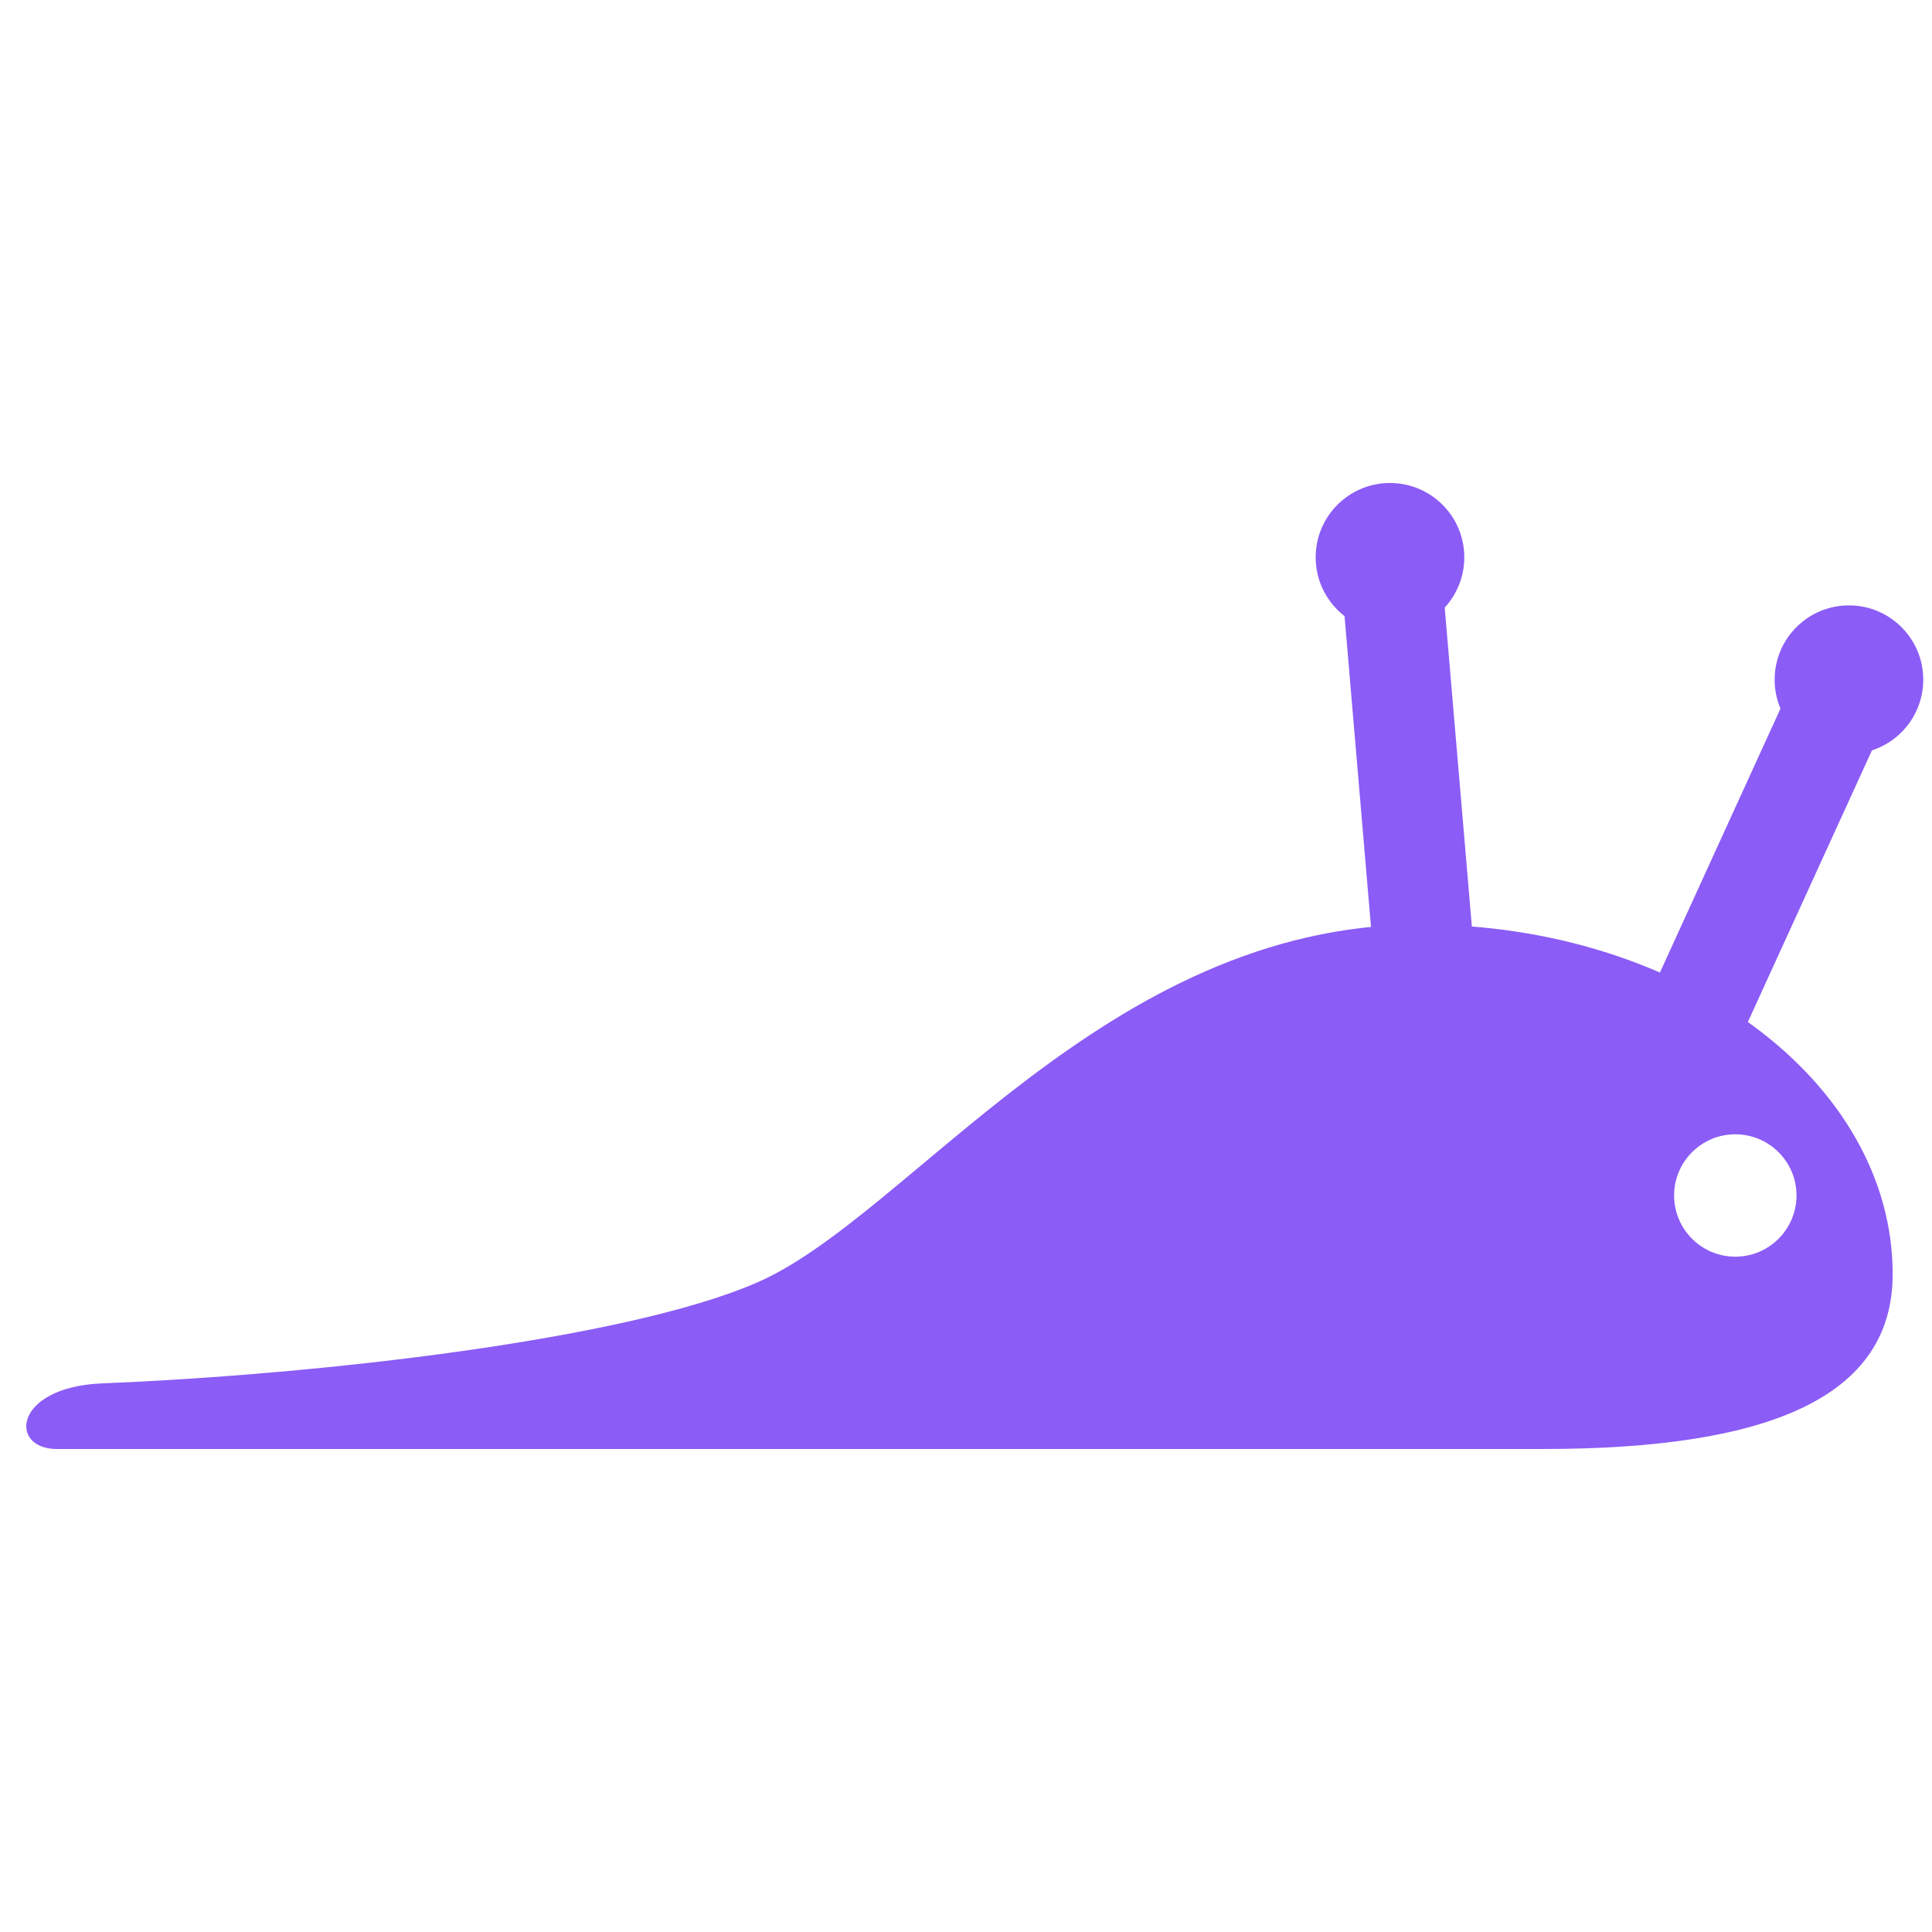
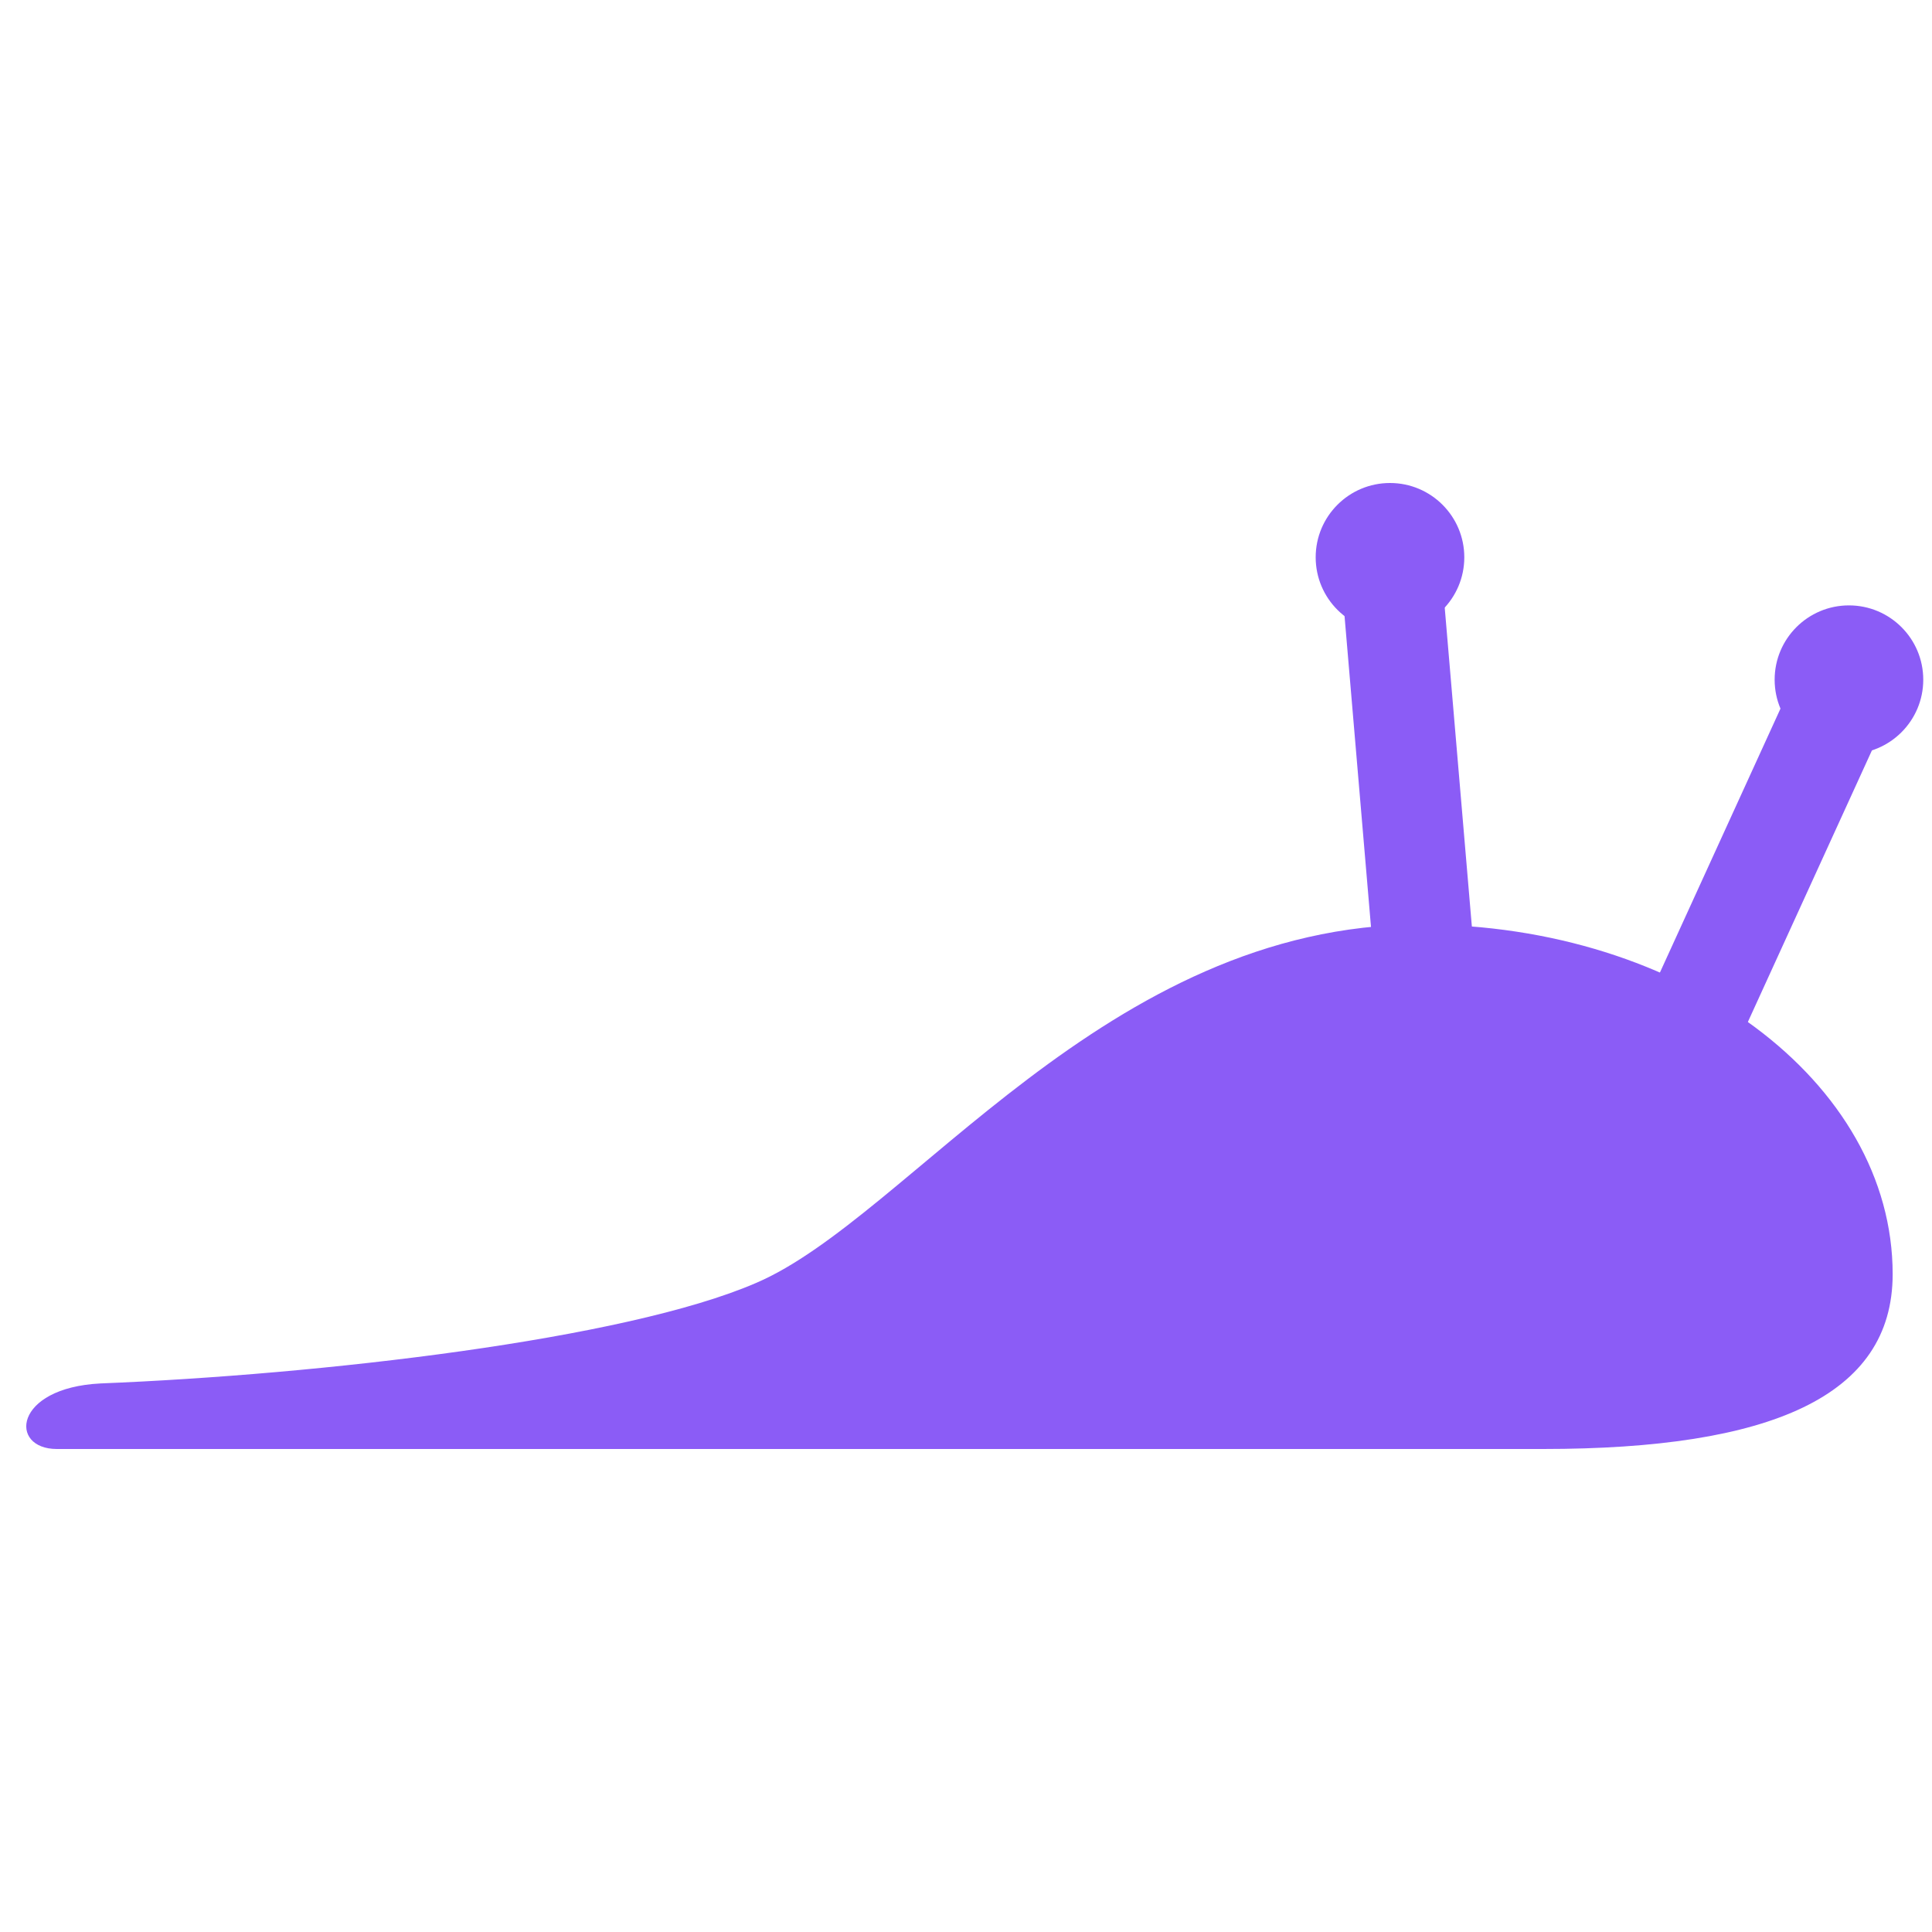
<svg xmlns="http://www.w3.org/2000/svg" viewBox="54 -143 884 884" fill="#8b5cf6">
-   <path fill-rule="evenodd" d="M100 490C200 486 340 470 400 444C470 414 560 280 704 280C824 280 920 352 920 440C920 496 864 520 760 520H80C58 520 60 492 100 490ZM876 404a28 28 0 1 0-56 0a28 28 0 1 0 56 0Z" />
+   <path d="M100 490C200 486 340 470 400 444C470 414 560 280 704 280C824 280 920 352 920 440C920 496 864 520 760 520H80C58 520 60 492 100 490Z" />
  <path d="M706 300 690 112M826 330 900 168" stroke="#8b5cf6" stroke-width="46" stroke-linecap="round" />
  <circle cx="690" cy="112" r="34" />
  <circle cx="900" cy="168" r="34" />
</svg>
